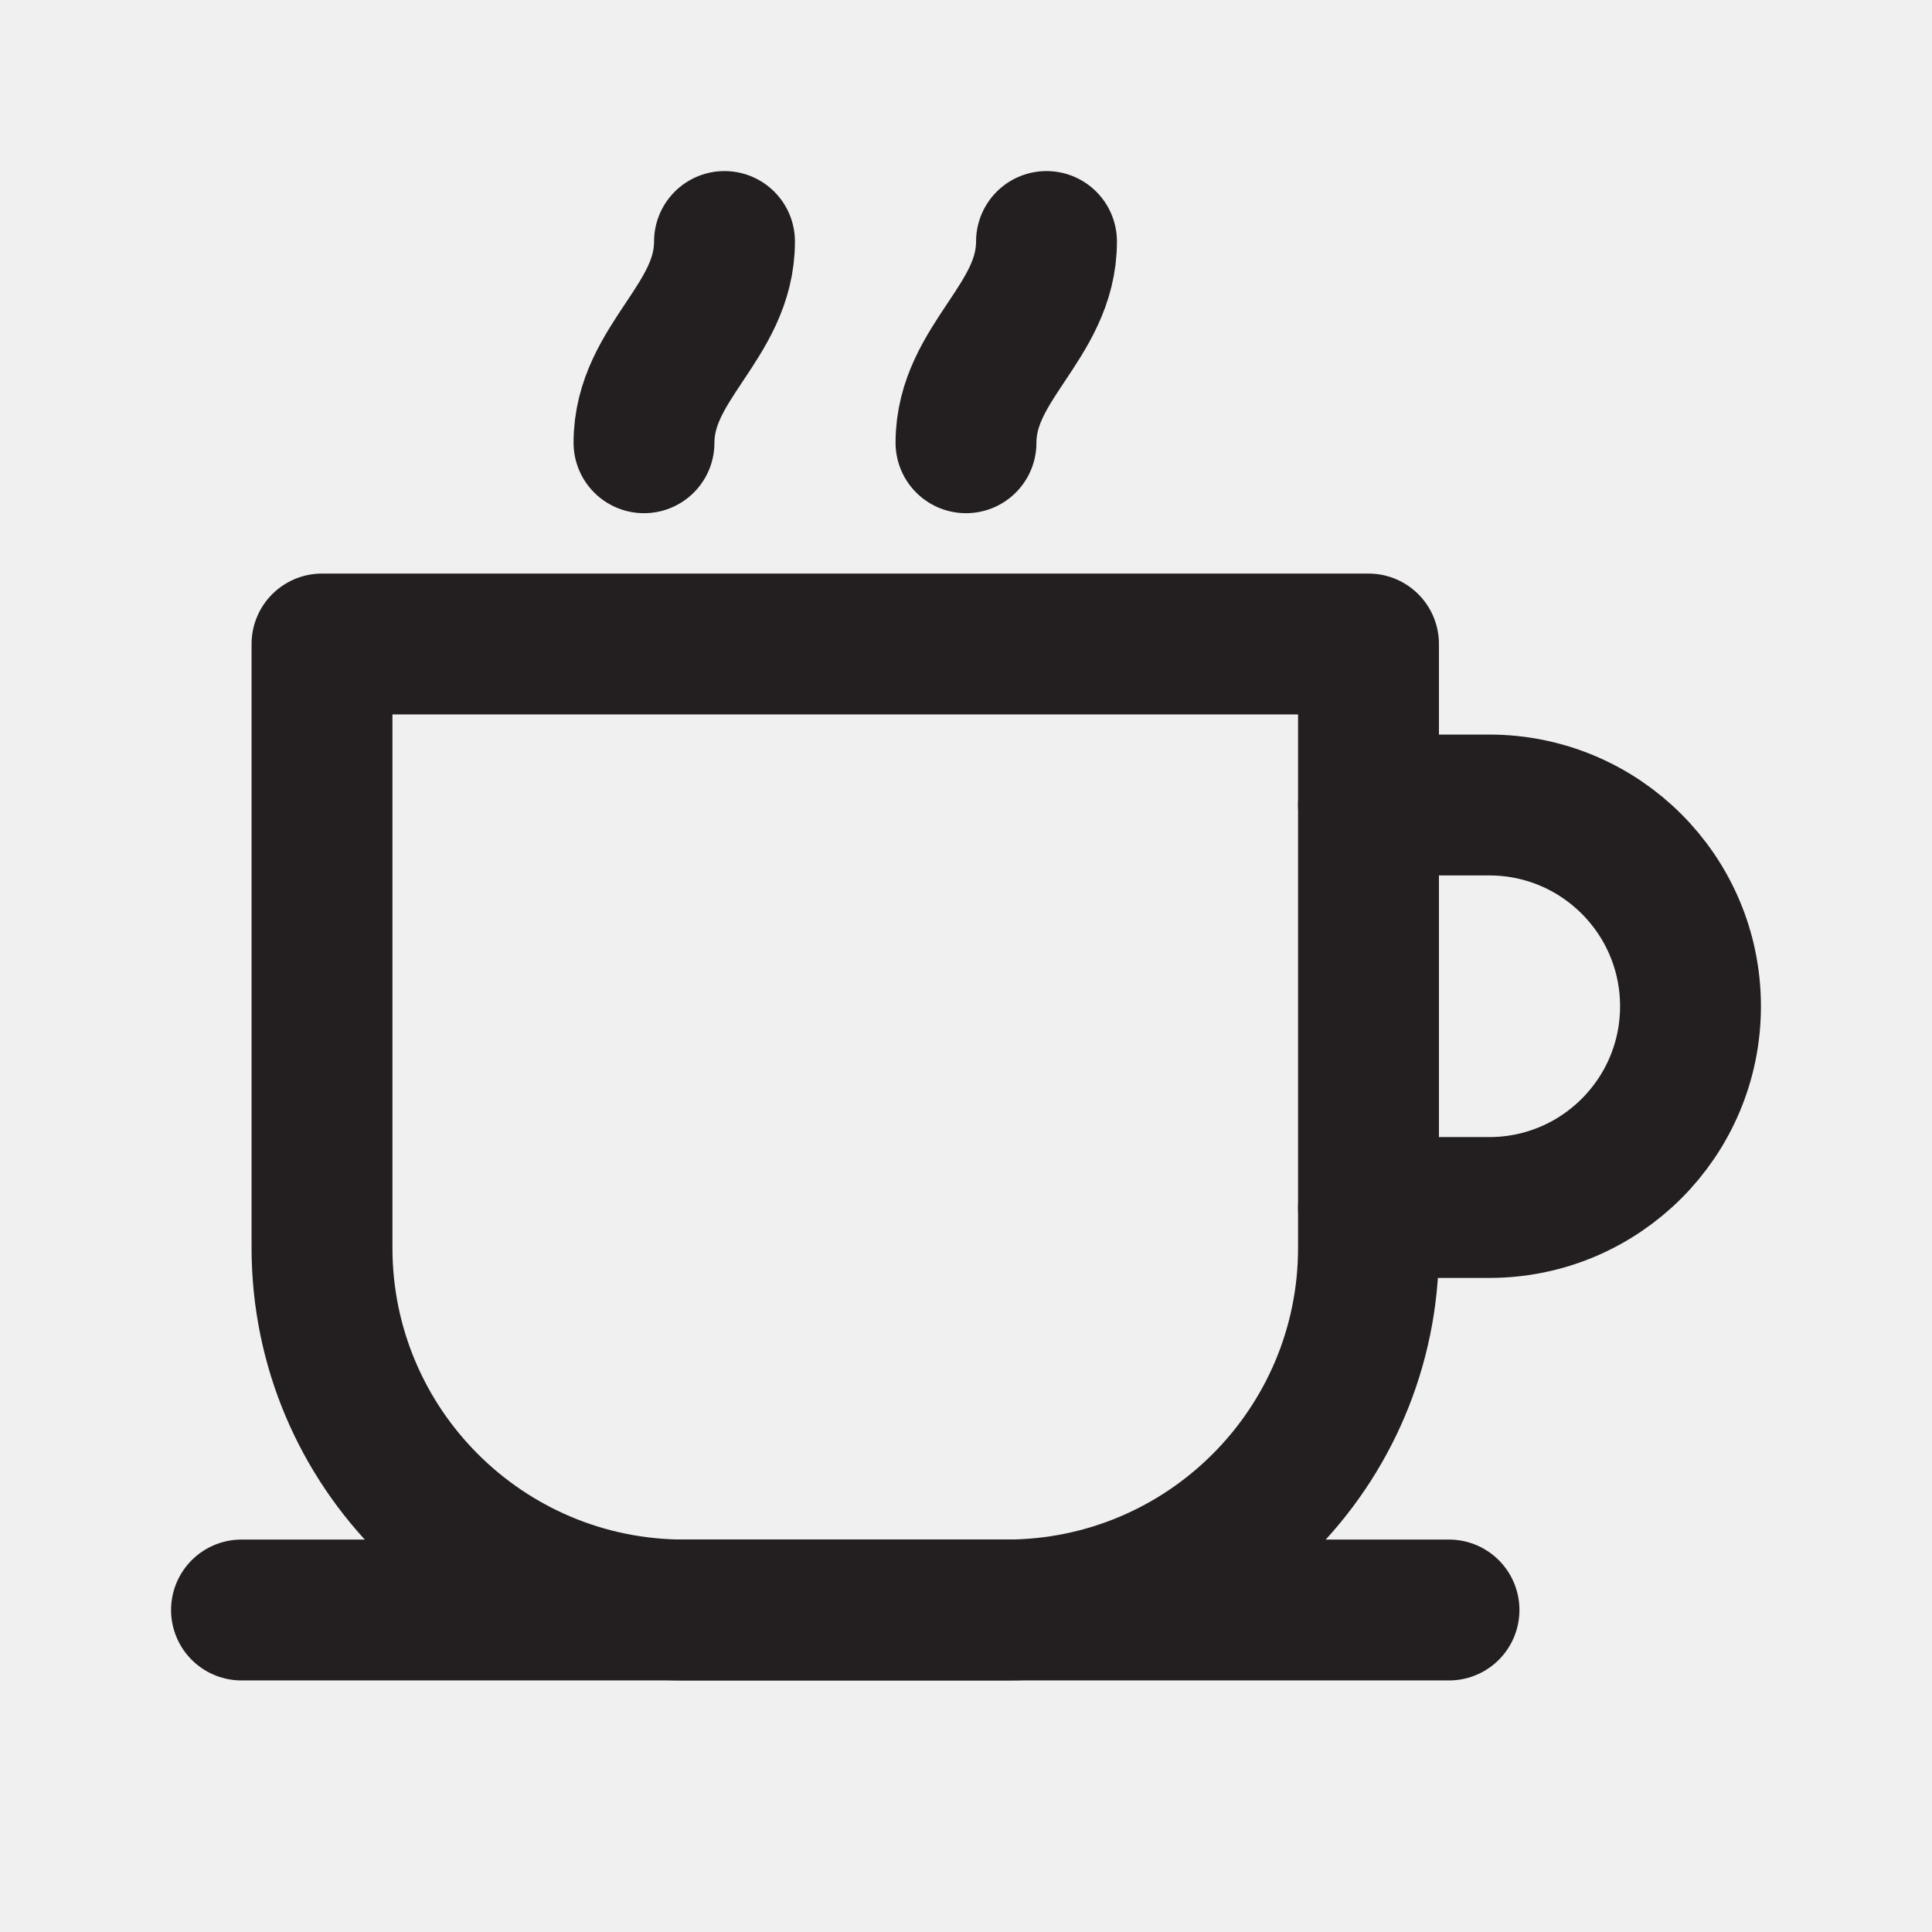
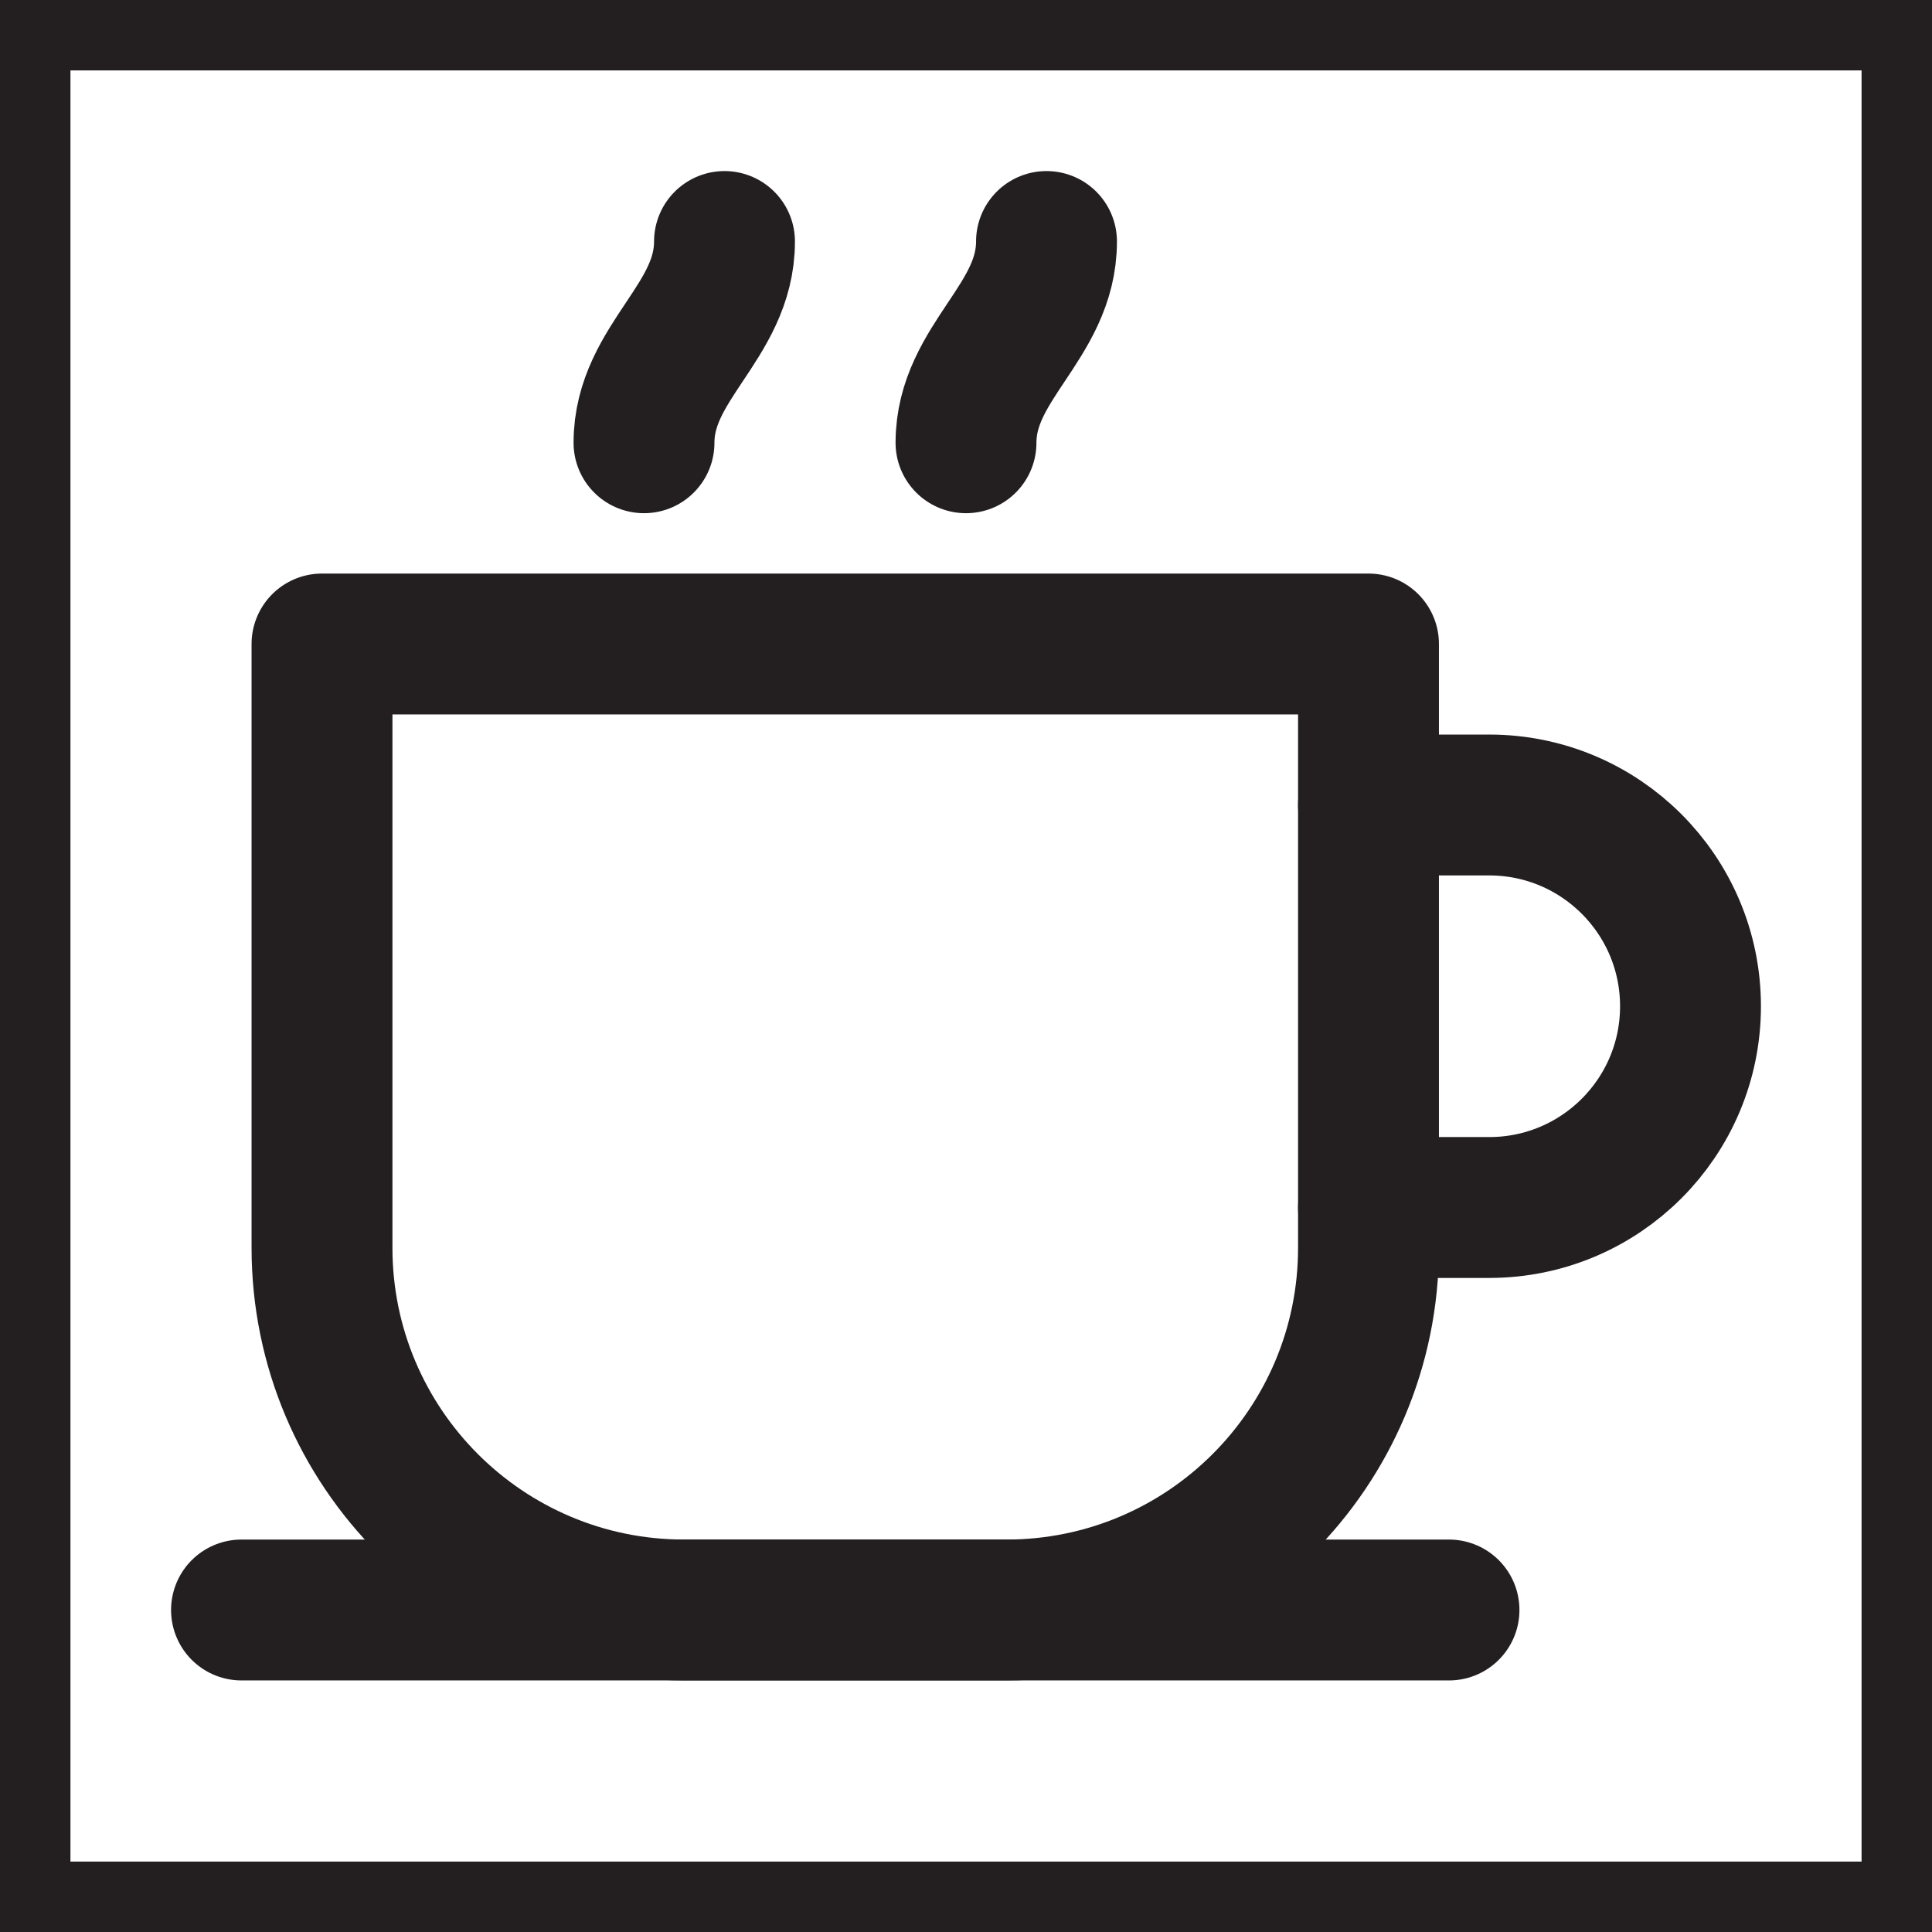
<svg xmlns="http://www.w3.org/2000/svg" viewBox="0 0 24 24" width="24" height="24" fill="none" stroke="#231F20" stroke-width="1.75" stroke-linecap="round" stroke-linejoin="round">
+   <rect id="bg" width="24" height="24" fill="#FFFFFF" />
  <path d="M4 8h13v7.5A4.5 4.5 0 0 1 12.5 20h-4A4.5 4.5 0 0 1 4 15.5Z" />
  <path d="M17 10h1.5a2.5 2.5 0 0 1 0 5H17" />
  <path d="M8 5.5c0-1 1-1.5 1-2.5M12 5.5c0-1 1-1.5 1-2.5" />
  <path d="M3 20h15" />
</svg>
